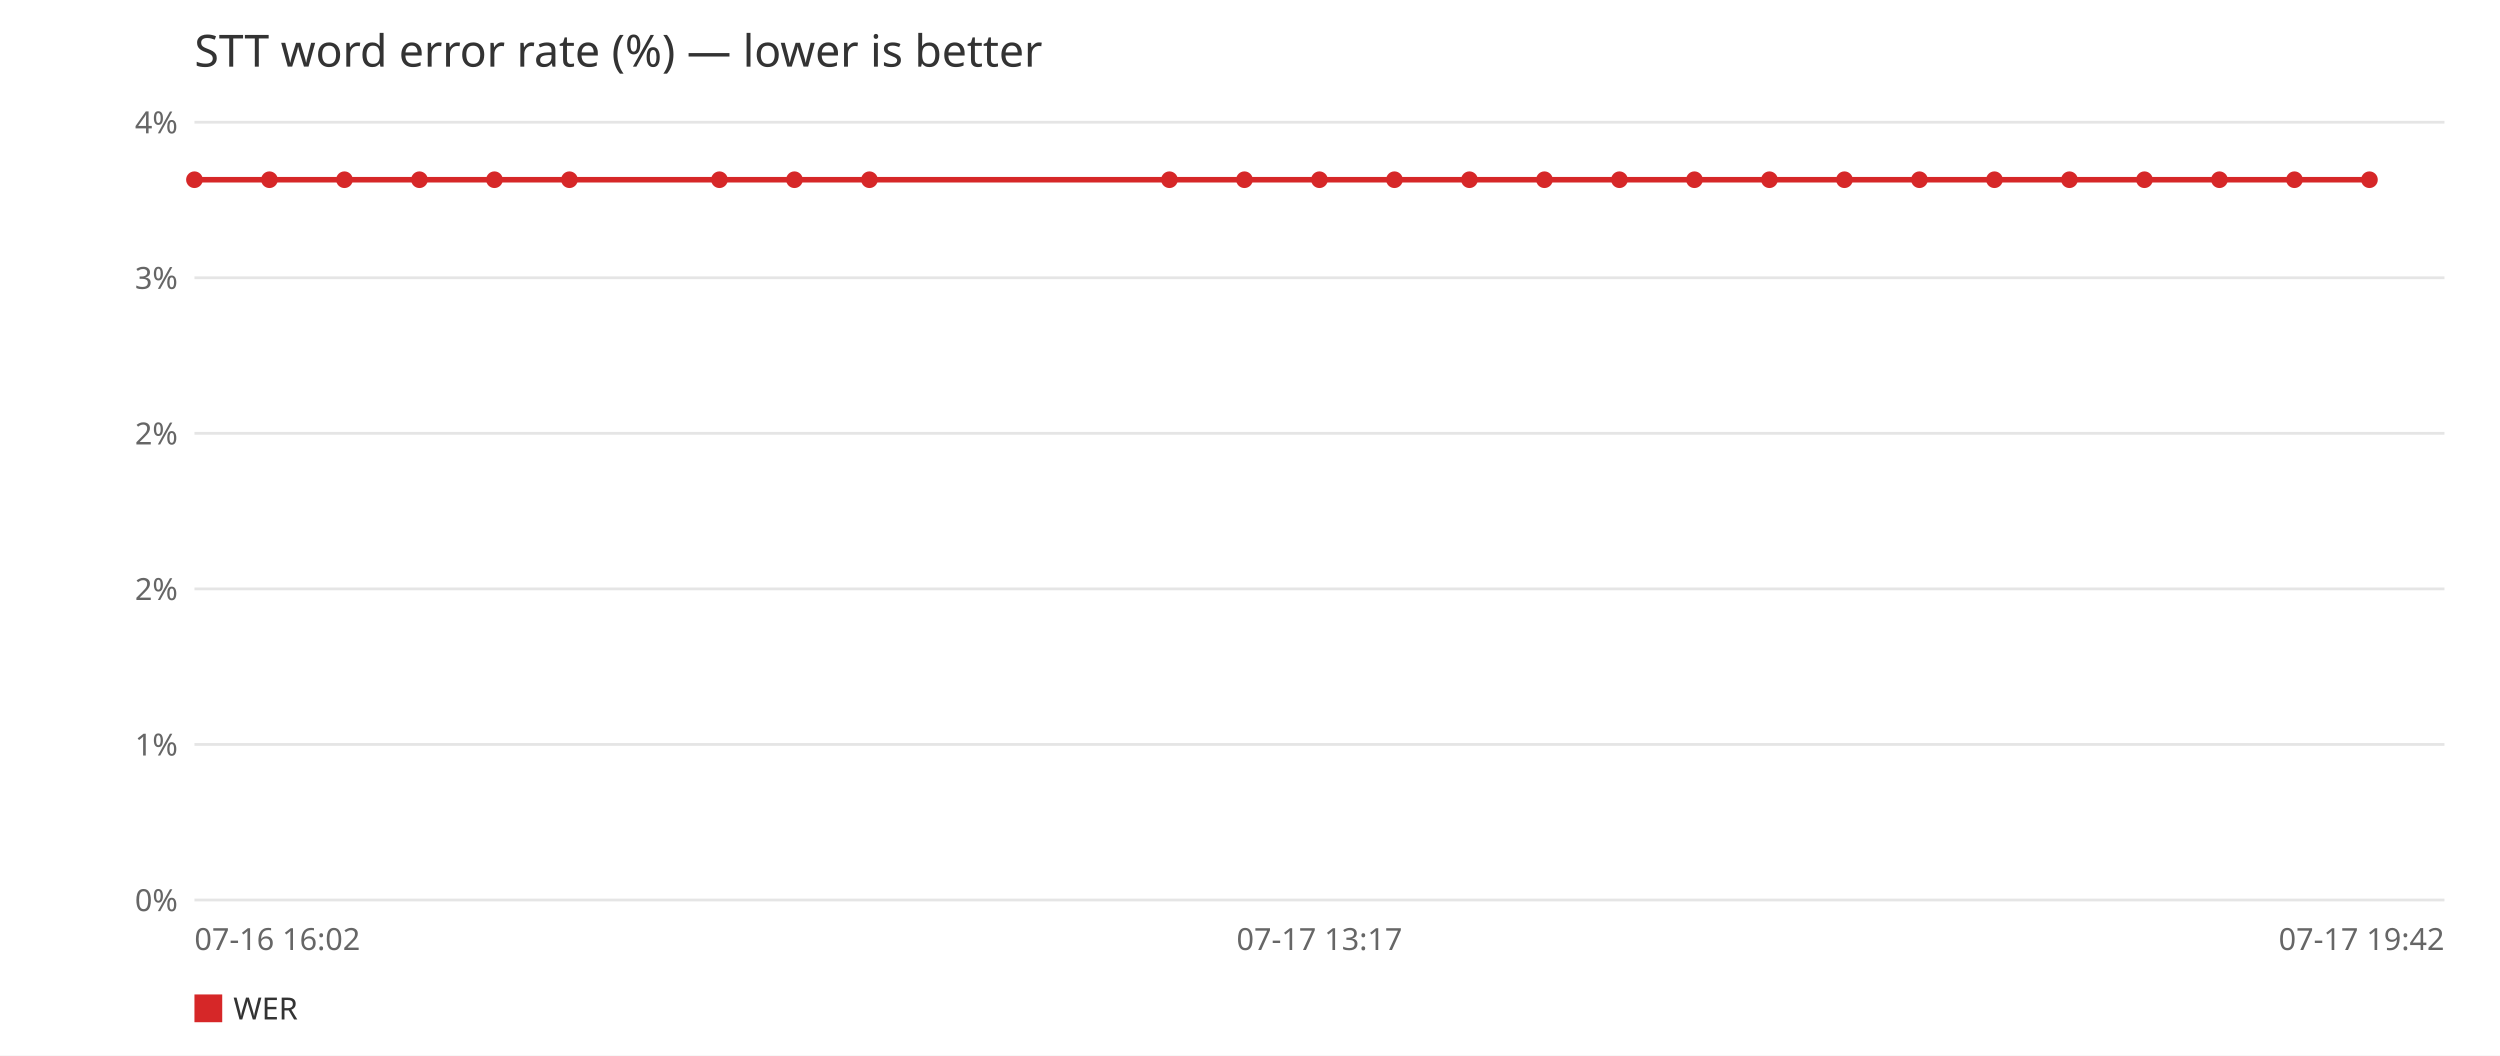
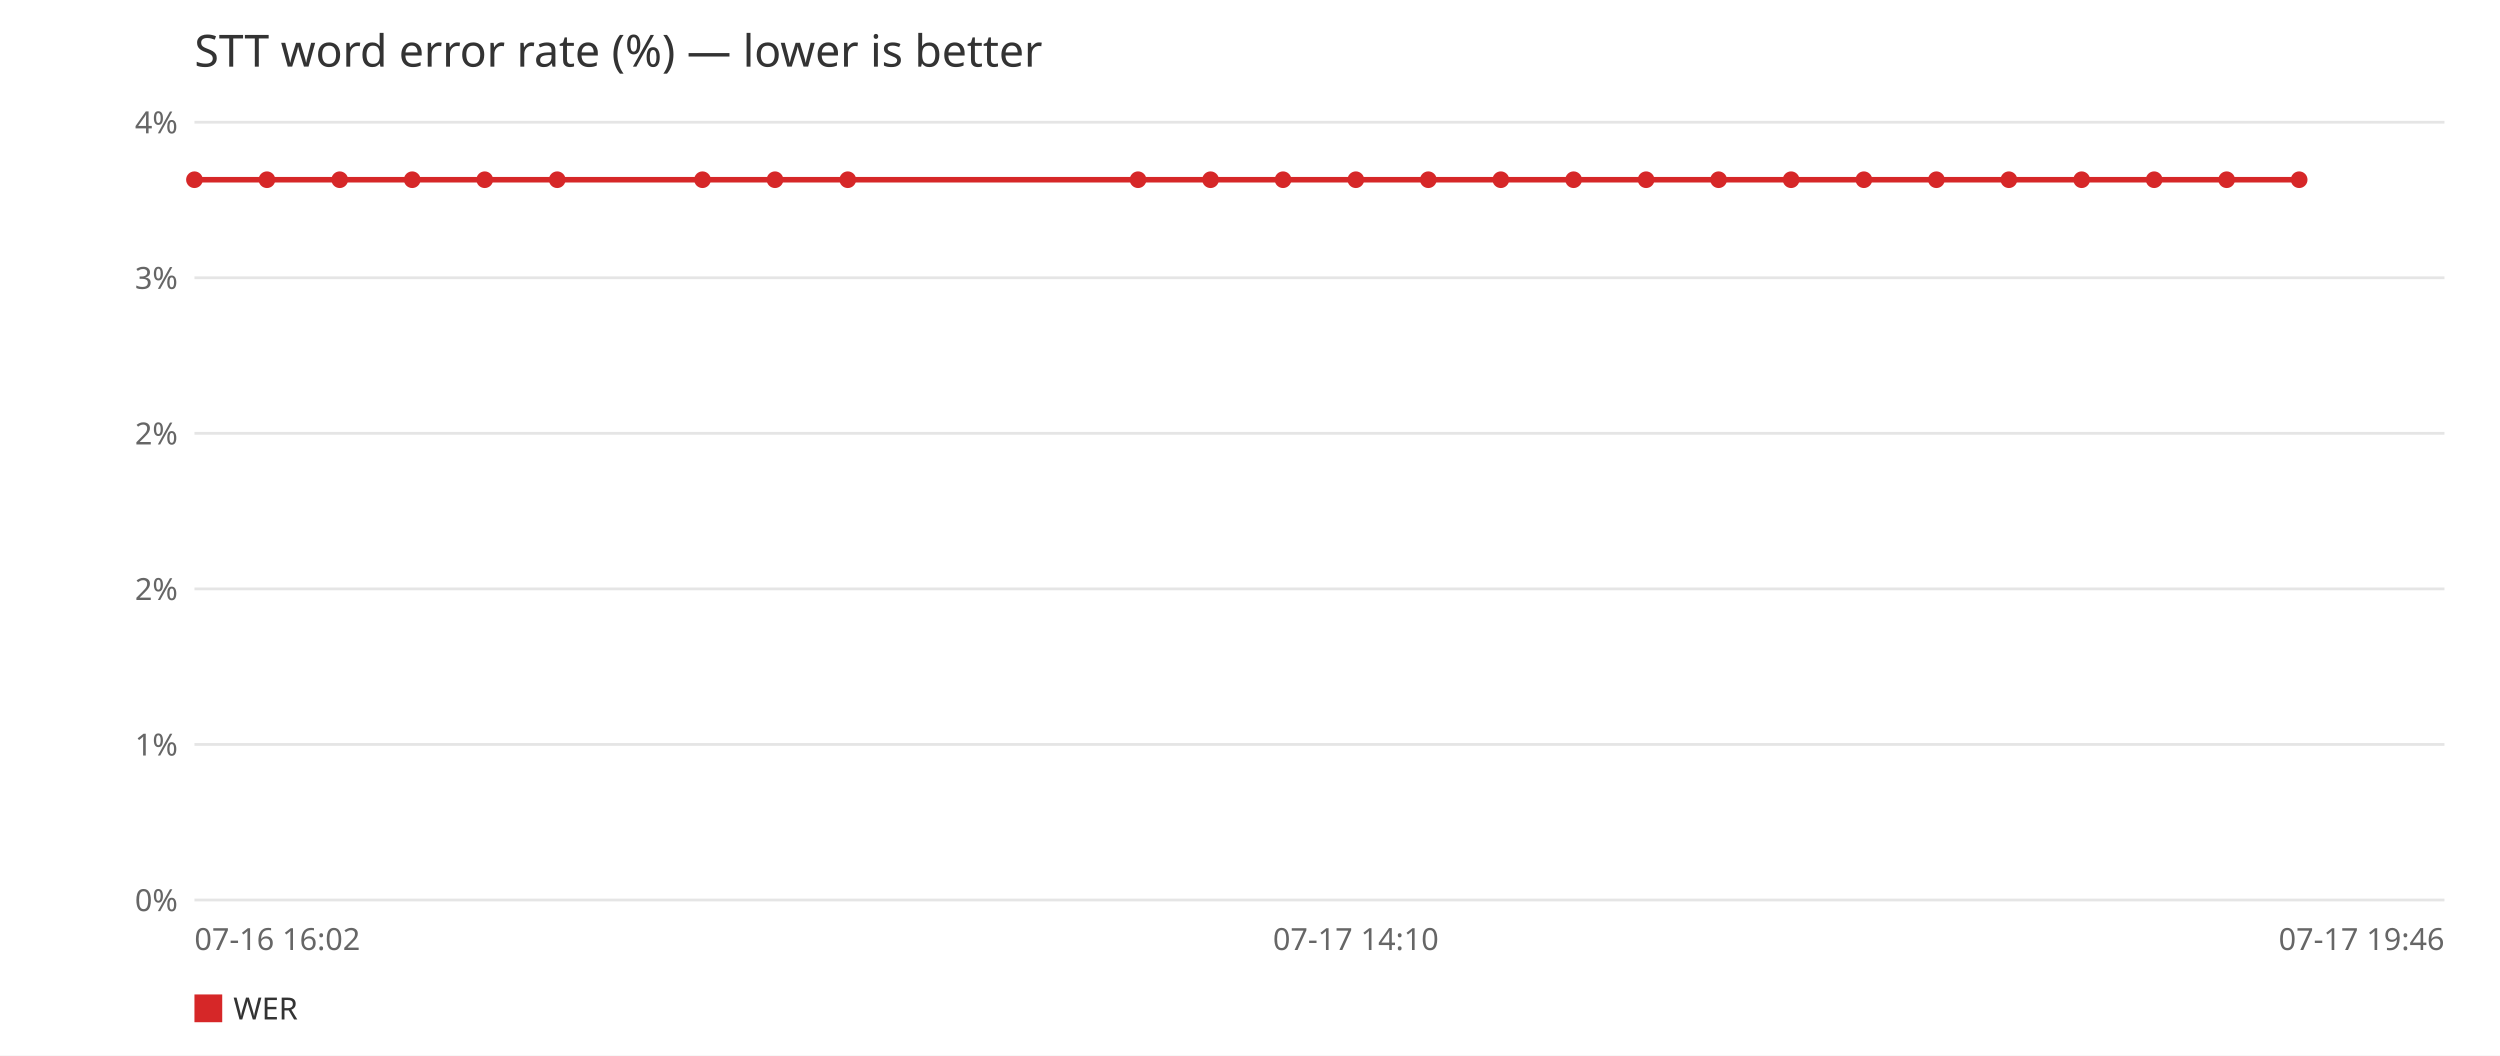
<svg xmlns="http://www.w3.org/2000/svg" width="900" height="380" viewBox="0 0 900 380" font-family="sans-serif">
  <rect width="900" height="380" fill="white" />
  <text x="70" y="24" font-size="16" fill="#333">STT word error rate (%) — lower is better</text>
  <line x1="70" y1="324.0" x2="880" y2="324.0" stroke="#e5e5e5" />
  <text x="64" y="328.0" font-size="11" fill="#666" text-anchor="end">0%</text>
  <line x1="70" y1="268.0" x2="880" y2="268.0" stroke="#e5e5e5" />
  <text x="64" y="272.0" font-size="11" fill="#666" text-anchor="end">1%</text>
  <line x1="70" y1="212.0" x2="880" y2="212.0" stroke="#e5e5e5" />
  <text x="64" y="216.0" font-size="11" fill="#666" text-anchor="end">2%</text>
  <line x1="70" y1="156.0" x2="880" y2="156.0" stroke="#e5e5e5" />
  <text x="64" y="160.0" font-size="11" fill="#666" text-anchor="end">2%</text>
  <line x1="70" y1="100.0" x2="880" y2="100.0" stroke="#e5e5e5" />
  <text x="64" y="104.0" font-size="11" fill="#666" text-anchor="end">3%</text>
  <line x1="70" y1="44.0" x2="880" y2="44.0" stroke="#e5e5e5" />
  <text x="64" y="48.0" font-size="11" fill="#666" text-anchor="end">4%</text>
  <text x="70.0" y="342" font-size="11" fill="#666" text-anchor="start">07-16 16:02</text>
-   <text x="475.0" y="342" font-size="11" fill="#666" text-anchor="middle">07-17 13:17</text>
-   <text x="880.0" y="342" font-size="11" fill="#666" text-anchor="end">07-17 19:42</text>
-   <polyline points="70.0,64.7 97.0,64.7 124.0,64.7 151.0,64.7 178.0,64.7 205.0,64.7 259.0,64.7 286.0,64.7 313.0,64.7 421.0,64.7 448.0,64.7 475.0,64.7 502.0,64.7 529.0,64.7 556.0,64.7 583.0,64.7 610.0,64.7 637.0,64.7 664.0,64.7 691.0,64.7 718.0,64.7 745.0,64.7 772.0,64.7 799.0,64.7 826.0,64.7 853.0,64.7" fill="none" stroke="#d62728" stroke-width="2" />
+   <text x="488.1" y="342" font-size="11" fill="#666" text-anchor="middle">07-17 14:10</text>
+   <text x="880.0" y="342" font-size="11" fill="#666" text-anchor="end">07-17 19:46</text>
+   <polyline points="70.0,64.7 96.1,64.7 122.3,64.7 148.4,64.7 174.5,64.7 200.6,64.7 252.9,64.7 279.0,64.7 305.2,64.7 409.7,64.7 435.8,64.7 461.9,64.7 488.1,64.7 514.2,64.7 540.3,64.7 566.5,64.7 592.6,64.7 618.7,64.7 644.8,64.7 671.0,64.7 697.1,64.7 723.2,64.7 749.4,64.7 775.5,64.7 801.6,64.7 827.7,64.7" fill="none" stroke="#d62728" stroke-width="2" />
  <circle cx="70.0" cy="64.7" r="3" fill="#d62728" />
-   <circle cx="97.0" cy="64.7" r="3" fill="#d62728" />
-   <circle cx="124.0" cy="64.7" r="3" fill="#d62728" />
-   <circle cx="151.0" cy="64.7" r="3" fill="#d62728" />
-   <circle cx="178.0" cy="64.7" r="3" fill="#d62728" />
-   <circle cx="205.0" cy="64.7" r="3" fill="#d62728" />
-   <circle cx="259.0" cy="64.7" r="3" fill="#d62728" />
-   <circle cx="286.0" cy="64.7" r="3" fill="#d62728" />
-   <circle cx="313.0" cy="64.7" r="3" fill="#d62728" />
-   <circle cx="421.0" cy="64.7" r="3" fill="#d62728" />
-   <circle cx="448.0" cy="64.7" r="3" fill="#d62728" />
-   <circle cx="475.0" cy="64.7" r="3" fill="#d62728" />
-   <circle cx="502.0" cy="64.7" r="3" fill="#d62728" />
-   <circle cx="529.0" cy="64.7" r="3" fill="#d62728" />
-   <circle cx="556.0" cy="64.7" r="3" fill="#d62728" />
-   <circle cx="583.0" cy="64.7" r="3" fill="#d62728" />
-   <circle cx="610.0" cy="64.7" r="3" fill="#d62728" />
-   <circle cx="637.0" cy="64.7" r="3" fill="#d62728" />
-   <circle cx="664.0" cy="64.7" r="3" fill="#d62728" />
-   <circle cx="691.0" cy="64.7" r="3" fill="#d62728" />
-   <circle cx="718.0" cy="64.7" r="3" fill="#d62728" />
-   <circle cx="745.0" cy="64.7" r="3" fill="#d62728" />
-   <circle cx="772.0" cy="64.7" r="3" fill="#d62728" />
-   <circle cx="799.0" cy="64.7" r="3" fill="#d62728" />
-   <circle cx="826.0" cy="64.7" r="3" fill="#d62728" />
-   <circle cx="853.0" cy="64.7" r="3" fill="#d62728" />
+   <circle cx="96.1" cy="64.7" r="3" fill="#d62728" />
+   <circle cx="122.3" cy="64.7" r="3" fill="#d62728" />
+   <circle cx="148.4" cy="64.7" r="3" fill="#d62728" />
+   <circle cx="174.5" cy="64.7" r="3" fill="#d62728" />
+   <circle cx="200.6" cy="64.7" r="3" fill="#d62728" />
+   <circle cx="252.9" cy="64.7" r="3" fill="#d62728" />
+   <circle cx="279.0" cy="64.7" r="3" fill="#d62728" />
+   <circle cx="305.2" cy="64.7" r="3" fill="#d62728" />
+   <circle cx="409.7" cy="64.7" r="3" fill="#d62728" />
+   <circle cx="435.8" cy="64.7" r="3" fill="#d62728" />
+   <circle cx="461.9" cy="64.7" r="3" fill="#d62728" />
+   <circle cx="488.1" cy="64.7" r="3" fill="#d62728" />
+   <circle cx="514.2" cy="64.7" r="3" fill="#d62728" />
+   <circle cx="540.3" cy="64.7" r="3" fill="#d62728" />
+   <circle cx="566.5" cy="64.7" r="3" fill="#d62728" />
+   <circle cx="592.6" cy="64.7" r="3" fill="#d62728" />
+   <circle cx="618.7" cy="64.7" r="3" fill="#d62728" />
+   <circle cx="644.8" cy="64.7" r="3" fill="#d62728" />
+   <circle cx="671.0" cy="64.7" r="3" fill="#d62728" />
+   <circle cx="697.1" cy="64.7" r="3" fill="#d62728" />
+   <circle cx="723.2" cy="64.7" r="3" fill="#d62728" />
+   <circle cx="749.4" cy="64.7" r="3" fill="#d62728" />
+   <circle cx="775.5" cy="64.7" r="3" fill="#d62728" />
+   <circle cx="801.6" cy="64.7" r="3" fill="#d62728" />
+   <circle cx="827.7" cy="64.7" r="3" fill="#d62728" />
  <rect x="70.0" y="358" width="10" height="10" fill="#d62728" />
  <text x="84.0" y="367" font-size="11" fill="#333">WER</text>
</svg>
